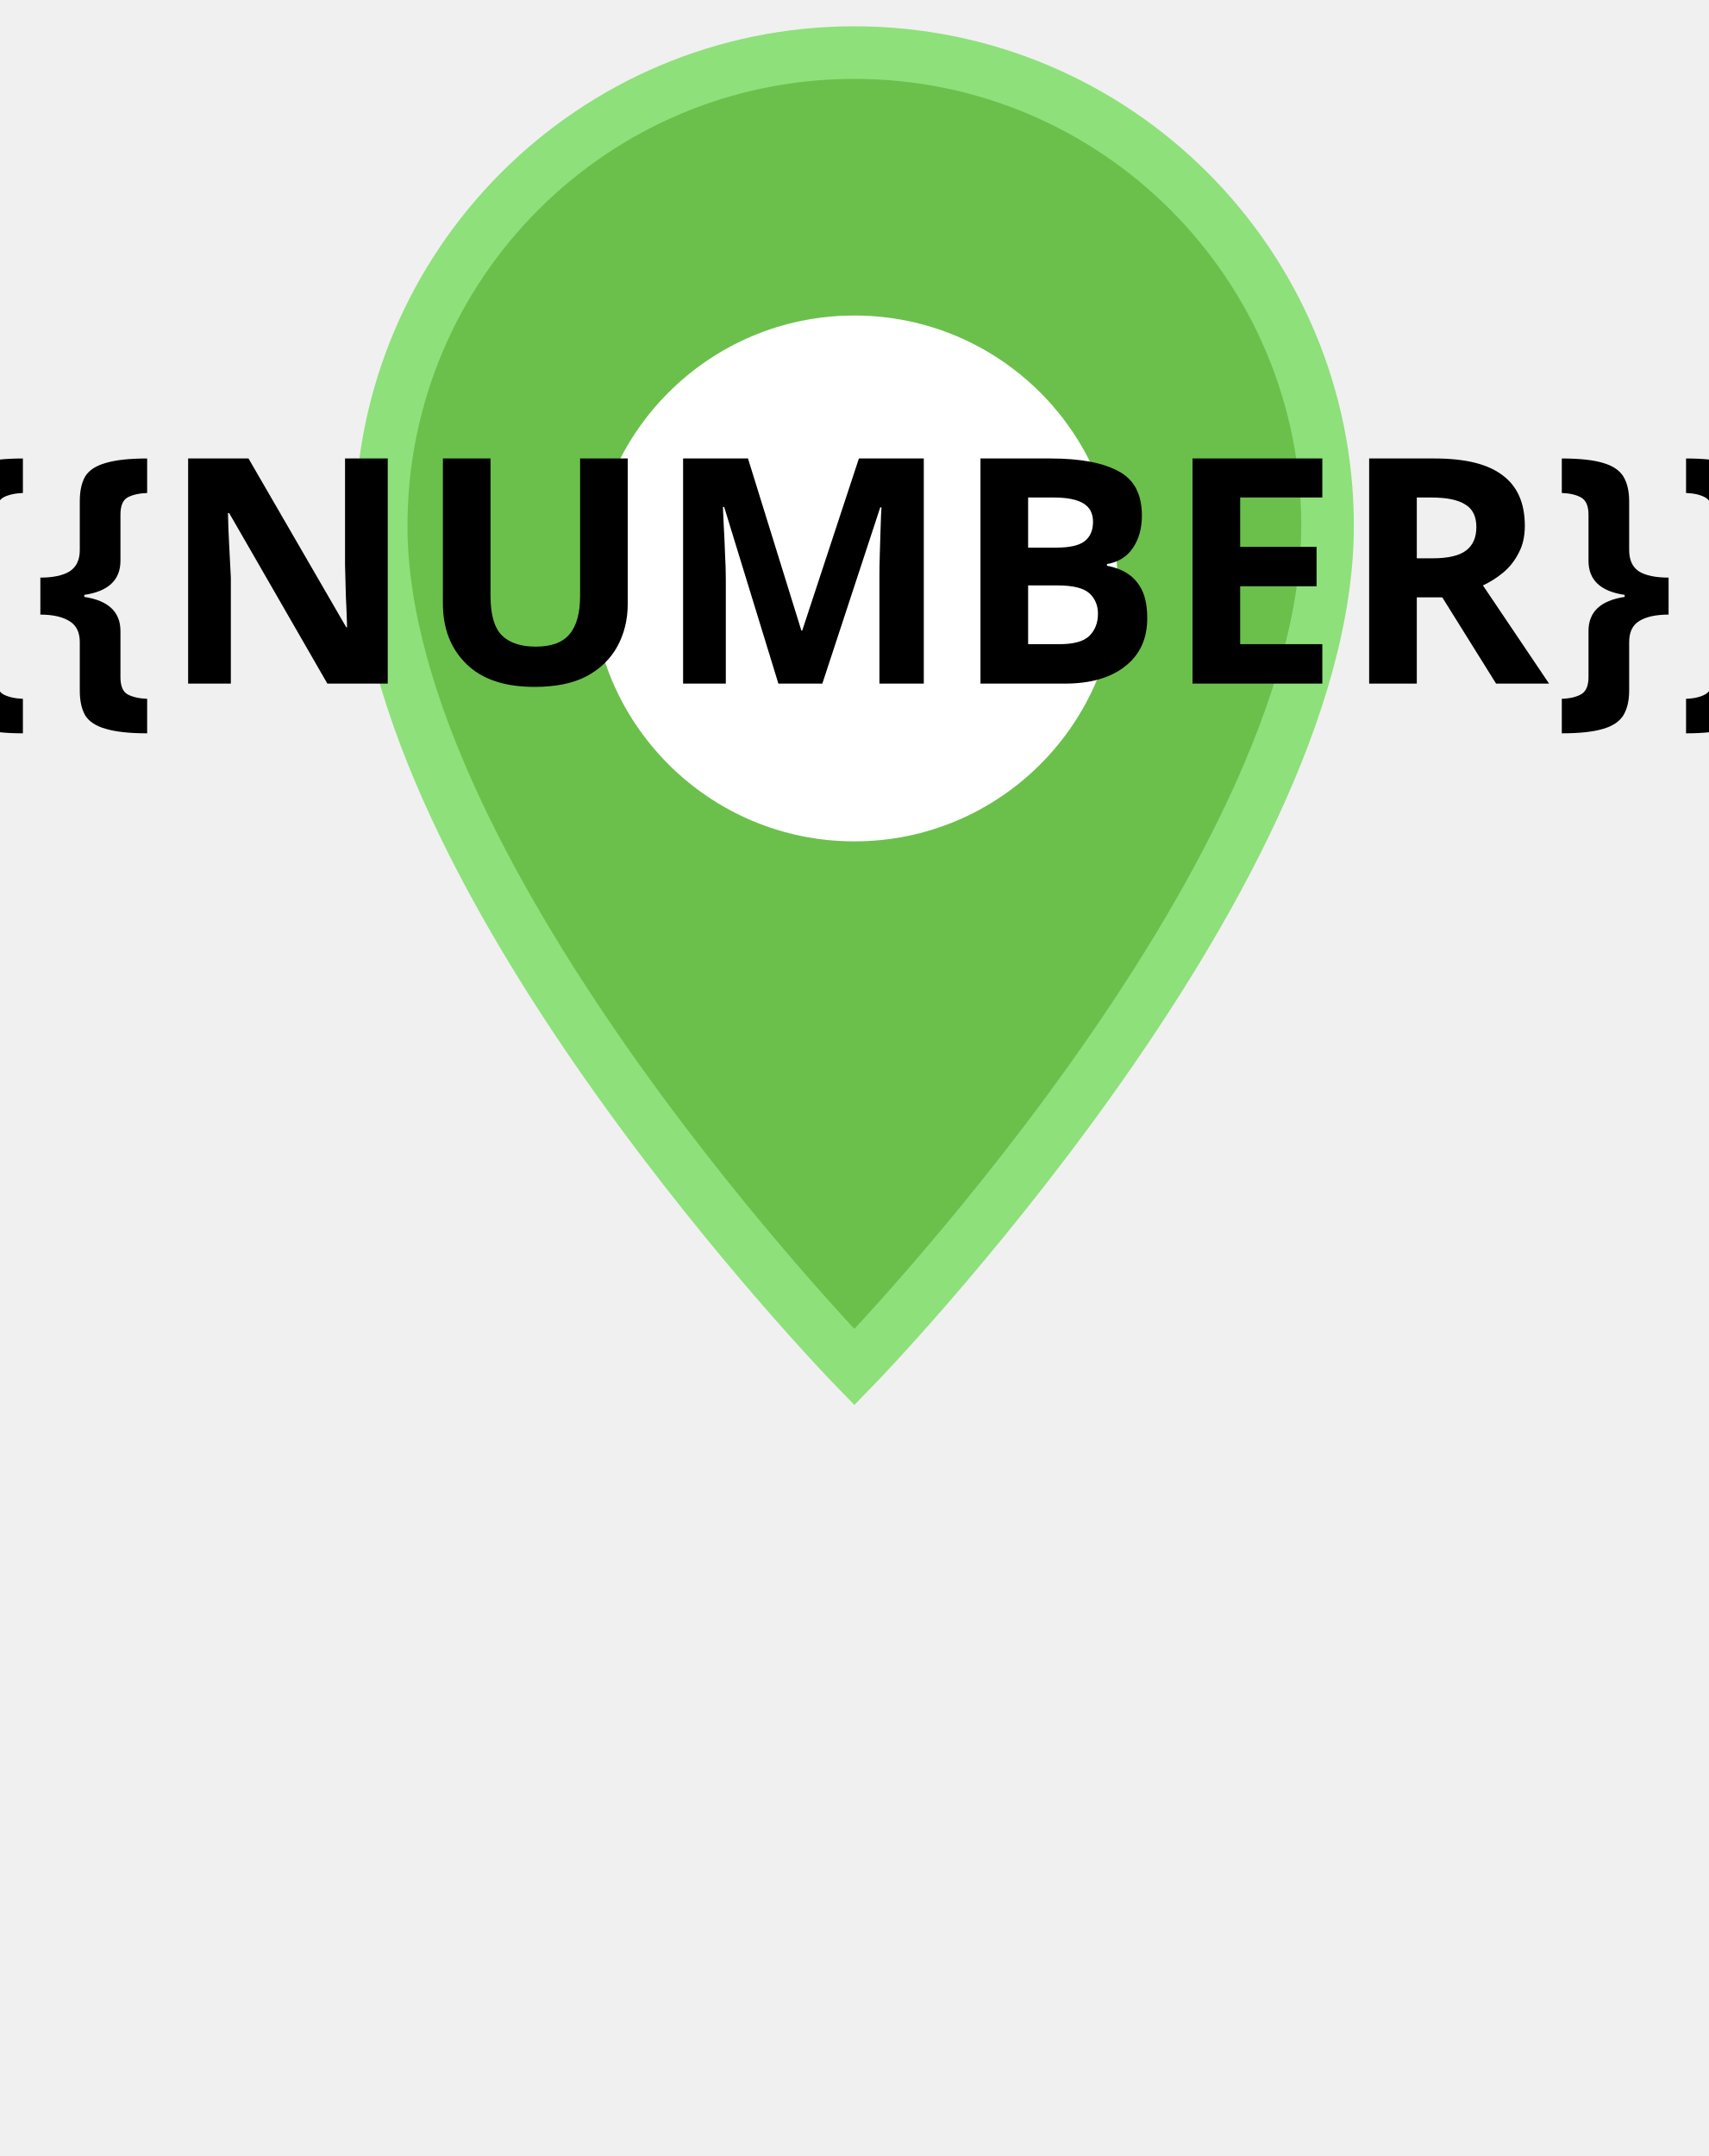
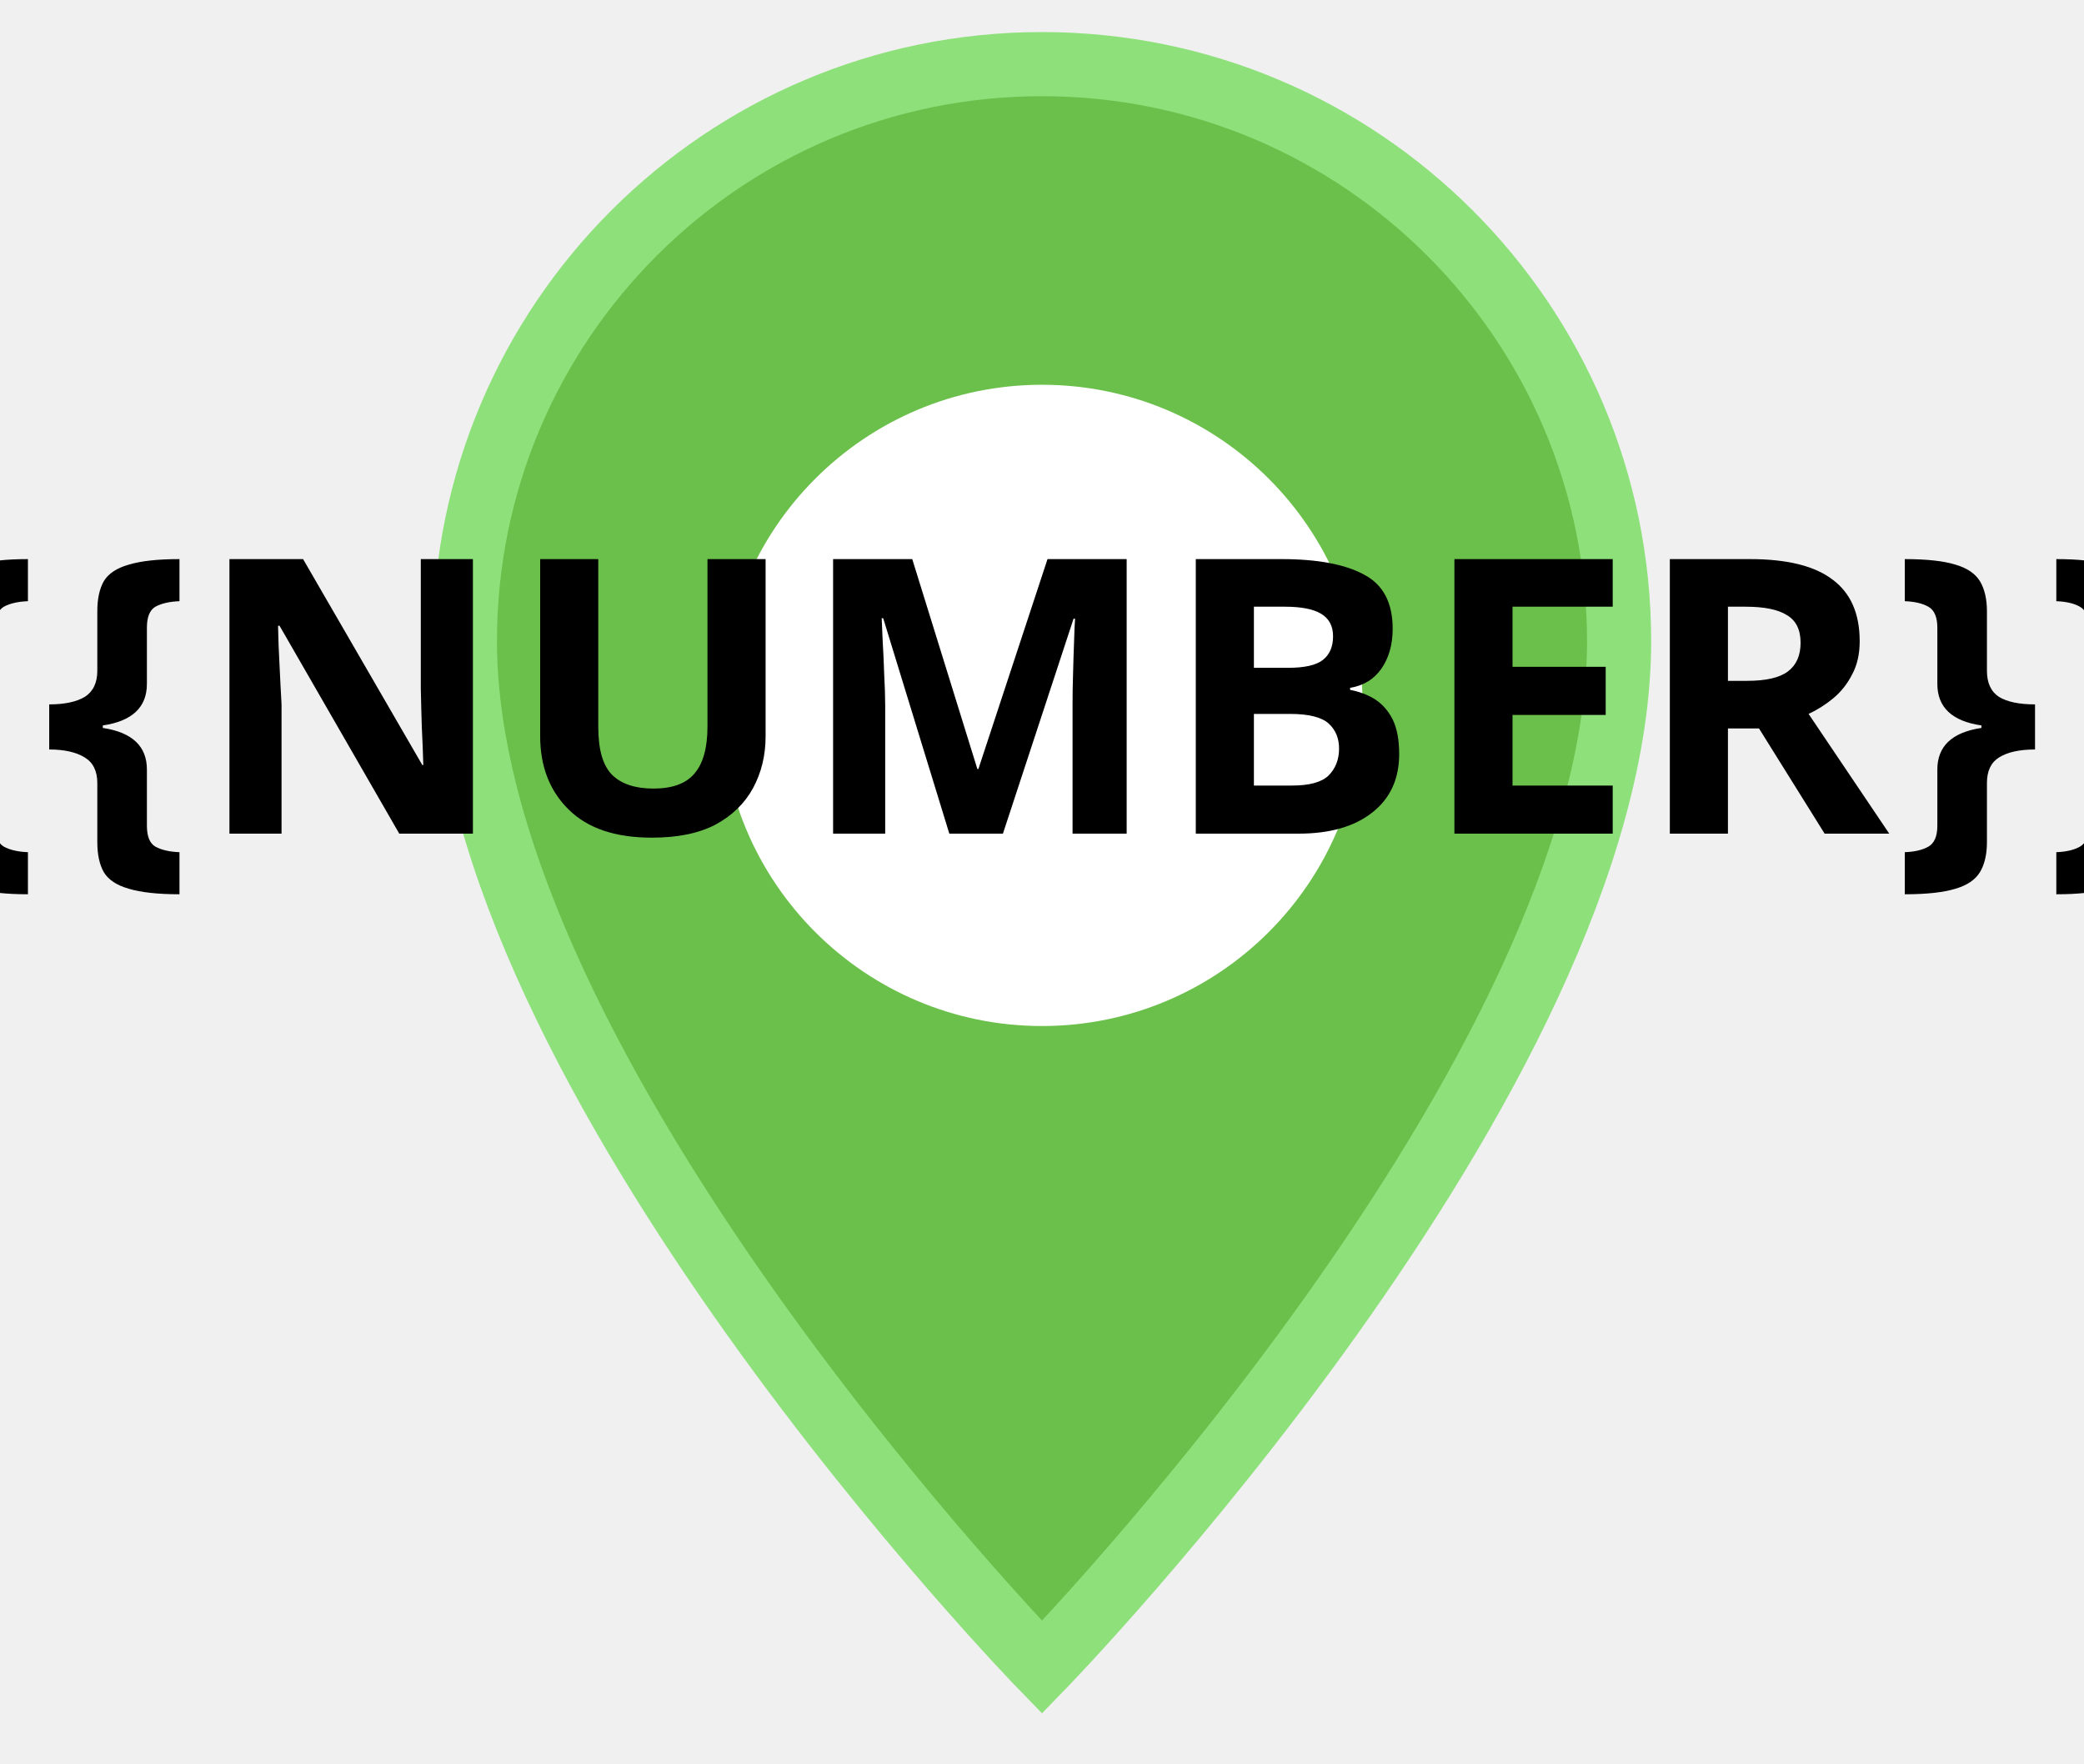
- <svg xmlns="http://www.w3.org/2000/svg" width="65" height="82" viewBox="0 0 65 82">
+ <svg xmlns="http://www.w3.org/2000/svg" width="65" height="55" viewBox="0 0 65 55">
  <g transform="translate(0,2)">
    <path fill="#6bc04b" stroke="#8ee07a" stroke-width="2" d="M32.5,0            C22.558,0 14.5,8.058 14.5,18            c0 13.5 18,32 18,32            s18-18.5 18-32            c0-9.942-8.058-18-18-18z" />
    <circle cx="32.5" cy="20" r="10" fill="#ffffff" />
    <text x="32.5" y="24" text-anchor="middle" font-size="12" font-family="Calibri" font-weight="bold" fill="#000000">{{NUMBER}}</text>
  </g>
</svg>
